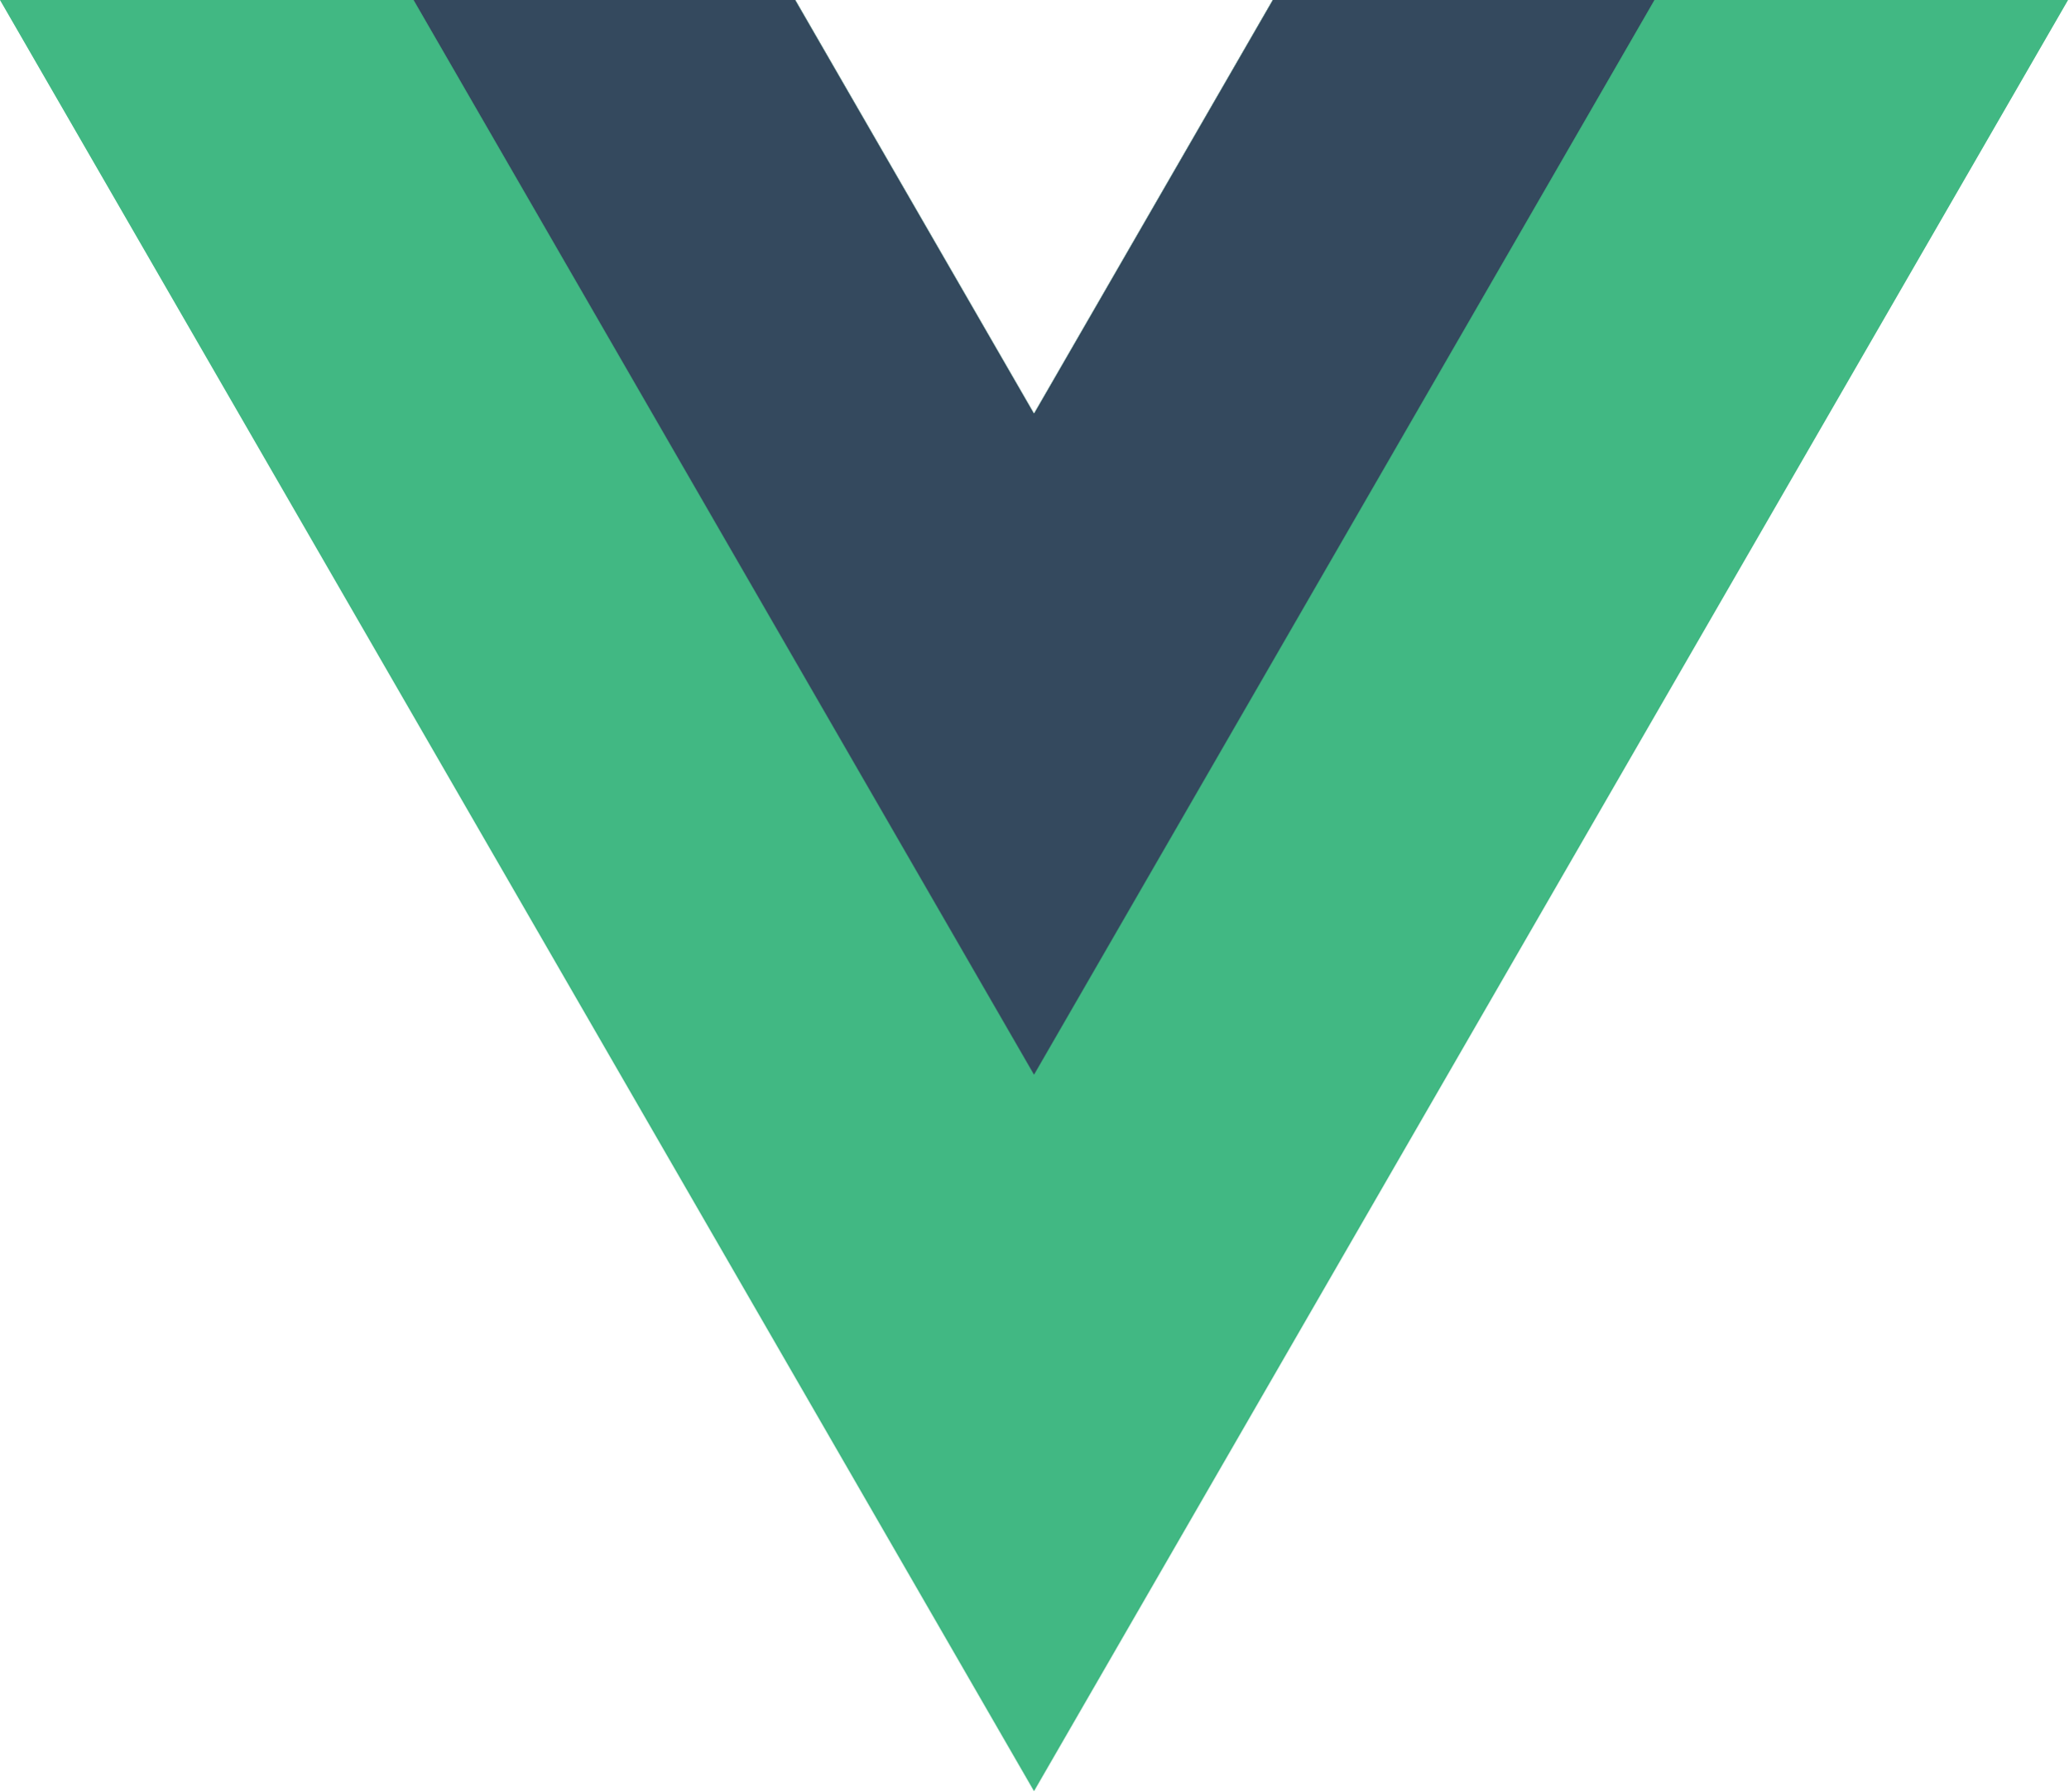
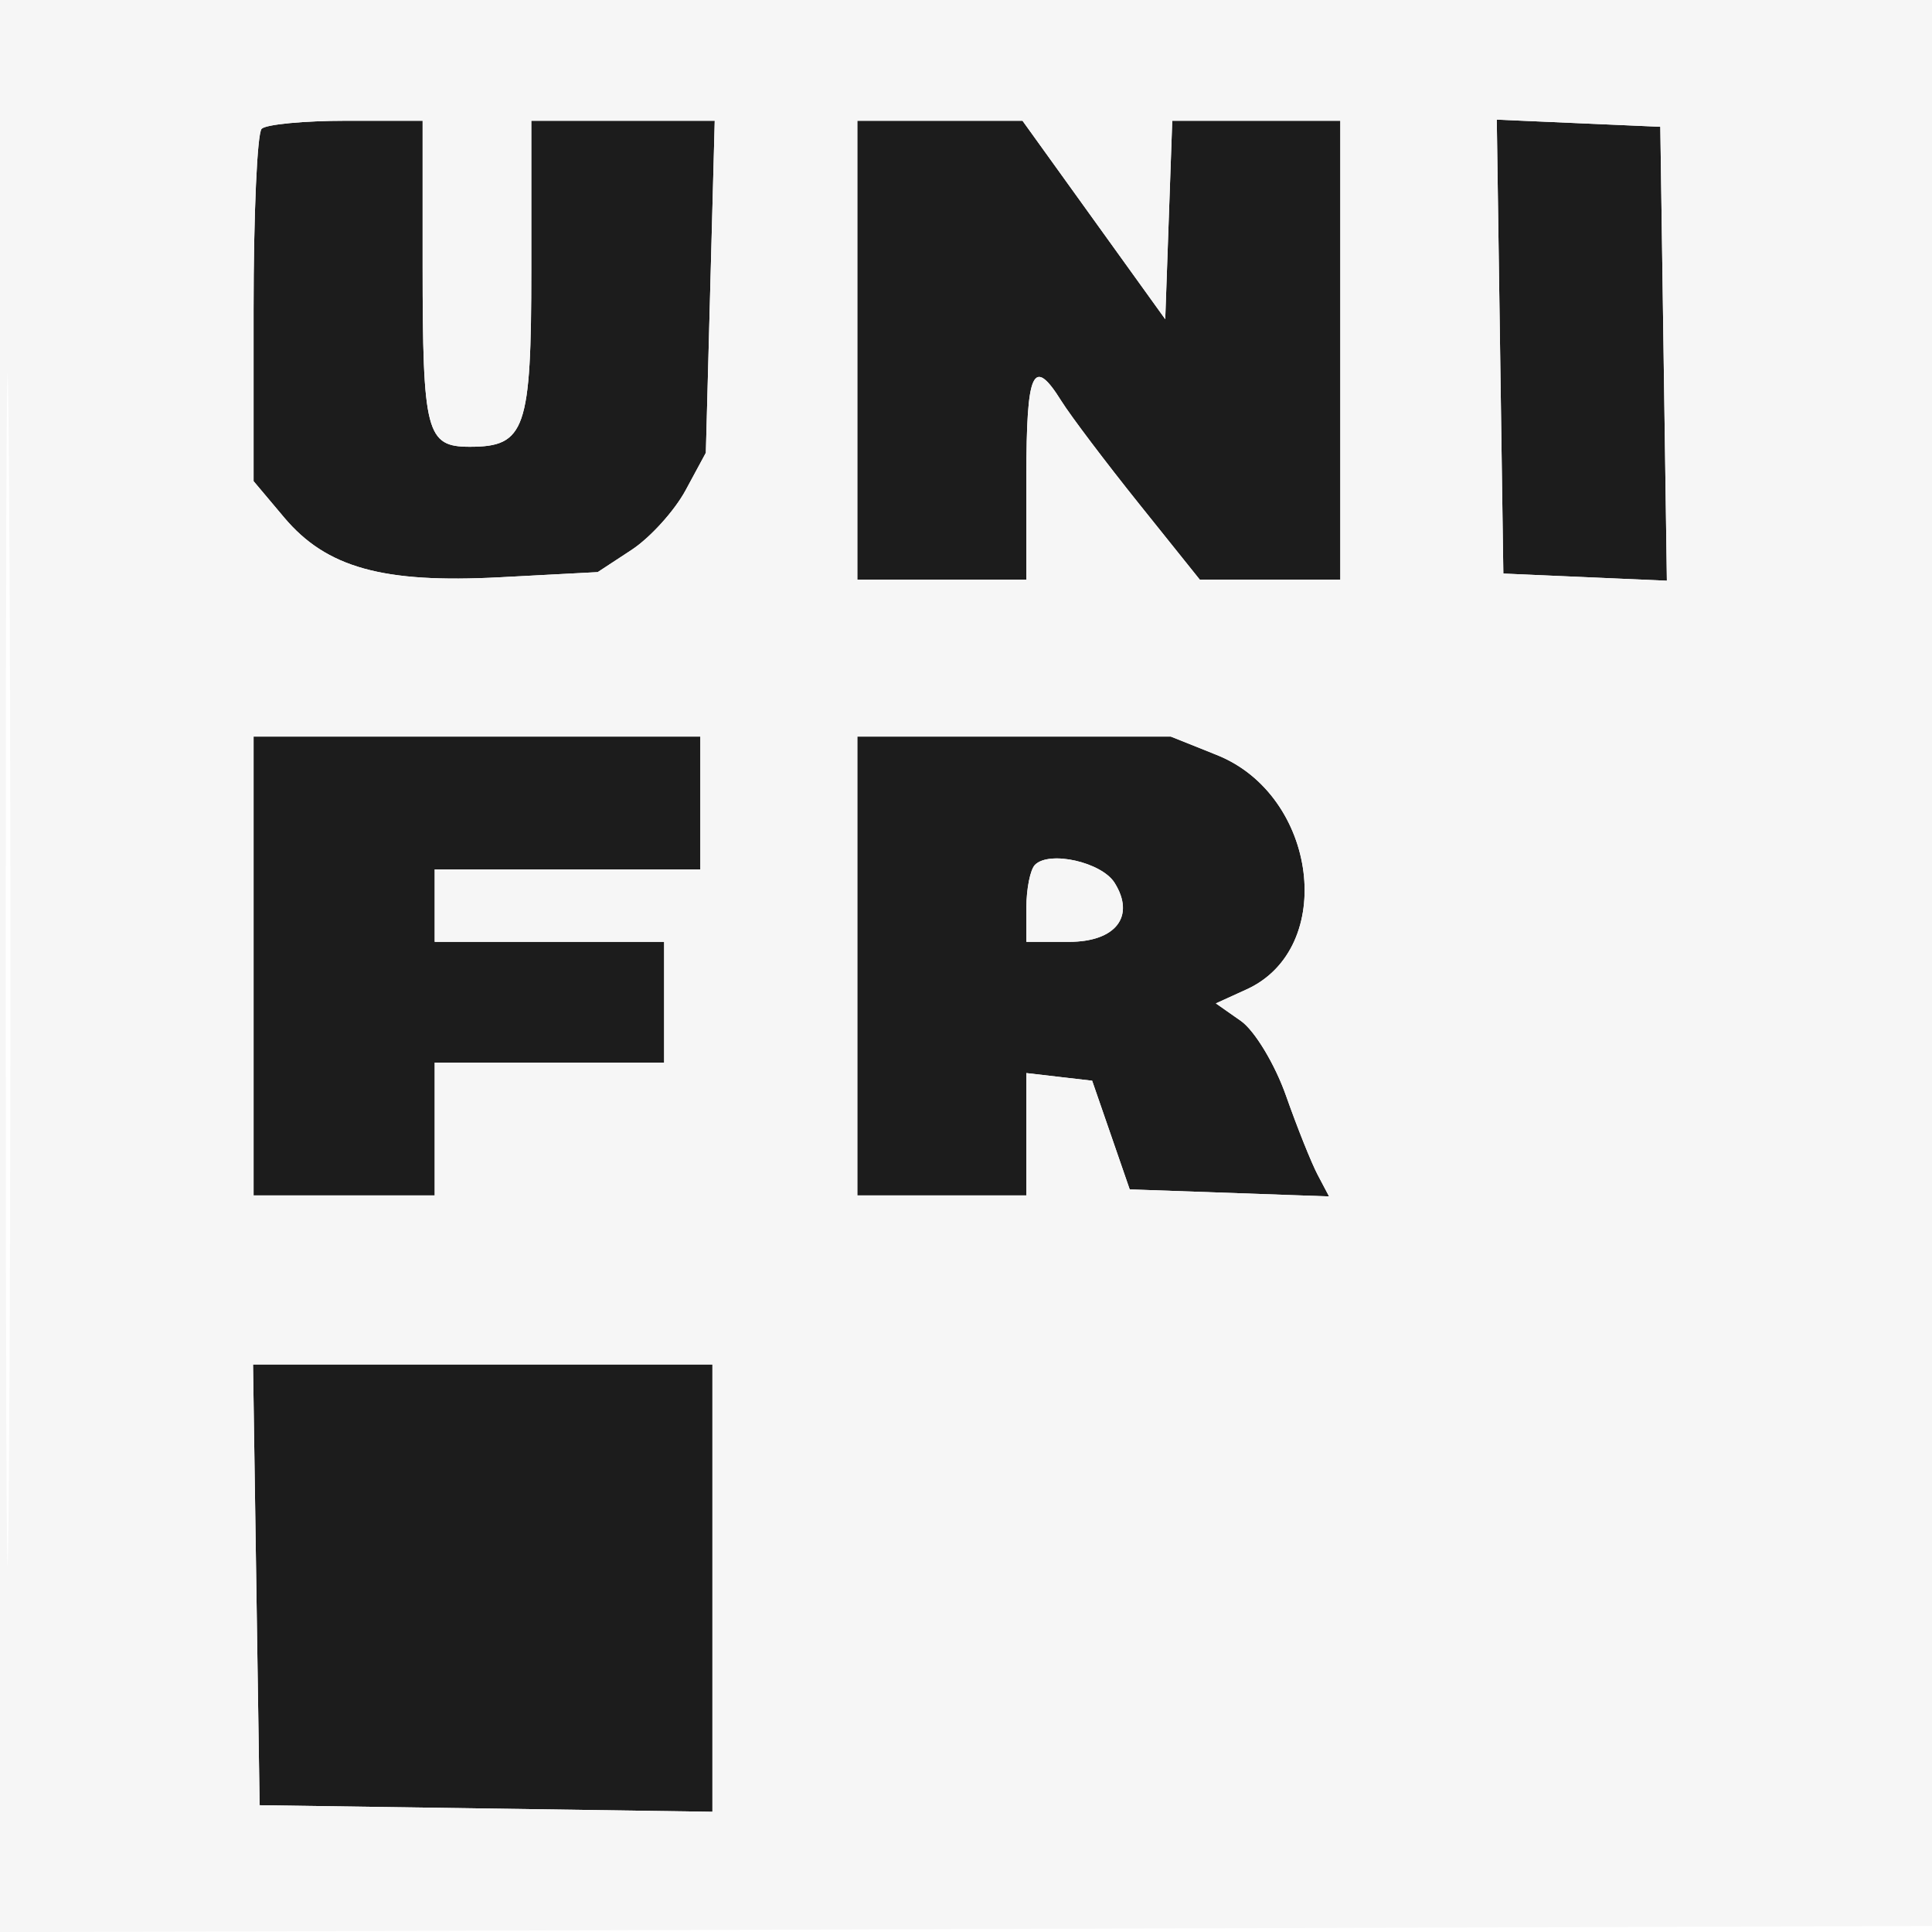
- <svg xmlns="http://www.w3.org/2000/svg" viewBox="0 0 261.76 226.69">
-   <path d="M161.096.001l-30.225 52.351L100.647.001H-.005l130.877 226.688L261.749.001z" fill="#41b883" />
-   <path d="M161.096.001l-30.225 52.351L100.647.001H52.346l78.526 136.01L209.398.001z" fill="#34495e" />
+ <svg xmlns="http://www.w3.org/2000/svg" width="160" height="160" viewBox="0 0 160 160" version="1.1">
+   <path d="M 21.667 10.667 C 21.300 11.033, 21 17.749, 21 25.590 L 21 39.847 23.533 42.857 C 27.035 47.018, 31.719 48.318, 41.375 47.809 L 49.500 47.380 52.301 45.542 C 53.842 44.530, 55.857 42.307, 56.779 40.602 L 58.455 37.500 58.823 23.750 L 59.192 10 51.596 10 L 44 10 44 22.300 C 44 35.579, 43.508 37, 38.907 37 C 35.301 37, 35 35.838, 35 21.918 L 35 10 28.667 10 C 25.183 10, 22.033 10.300, 21.667 10.667 M 71 29 L 71 48 78 48 L 85 48 85 39.500 C 85 30.678, 85.560 29.464, 87.901 33.214 C 88.662 34.431, 91.551 38.256, 94.321 41.714 L 99.359 48 105.179 48 L 111 48 111 29 L 111 10 104.040 10 L 97.081 10 96.790 18.217 L 96.500 26.434 90.589 18.217 L 84.679 10 77.839 10 L 71 10 71 29 M 124.228 28.704 L 124.500 47.500 131.272 47.796 L 138.044 48.092 137.772 29.296 L 137.500 10.500 130.728 10.204 L 123.956 9.908 124.228 28.704 M 21 80 L 21 99 28.500 99 L 36 99 36 93.500 L 36 88 45.500 88 L 55 88 55 83 L 55 78 45.500 78 L 36 78 36 75 L 36 72 47 72 L 58 72 58 66.500 L 58 61 39.500 61 L 21 61 21 80 M 71 80 L 71 99 78 99 L 85 99 85 93.934 L 85 88.867 87.724 89.184 L 90.447 89.500 92.003 94 L 93.558 98.500 101.813 98.791 L 110.068 99.082 109.123 97.291 C 108.603 96.306, 107.425 93.362, 106.505 90.748 C 105.586 88.135, 103.902 85.344, 102.763 84.547 L 100.693 83.097 103.236 81.938 C 110.727 78.525, 109.126 65.868, 100.781 62.529 L 96.960 61 83.980 61 L 71 61 71 80 M 85.713 71.621 C 85.321 72.013, 85 73.608, 85 75.167 L 85 78 88.531 78 C 92.407 78, 94.042 75.885, 92.308 73.114 C 91.237 71.402, 86.910 70.423, 85.713 71.621 M 21.227 131.250 L 21.500 149.500 40.250 149.772 L 59 150.044 59 131.522 L 59 113 39.977 113 L 20.955 113 21.227 131.250" stroke="none" fill="#1c1c1c" fill-rule="evenodd" />
+   <path d="M 0 80.006 L 0 160.012 80.250 159.756 L 160.500 159.500 160.756 79.750 L 161.012 0 80.506 0 L 0 0 0 80.006 M 0.477 80.500 C 0.477 124.500, 0.600 142.354, 0.750 120.176 C 0.900 97.997, 0.900 61.997, 0.750 40.176 C 0.599 18.354, 0.476 36.500, 0.477 80.500 M 21.667 10.667 C 21.300 11.033, 21 17.749, 21 25.590 L 21 39.847 23.533 42.857 C 27.035 47.018, 31.719 48.318, 41.375 47.809 L 49.500 47.380 52.301 45.542 C 53.842 44.530, 55.857 42.307, 56.779 40.602 L 58.455 37.500 58.823 23.750 L 59.192 10 51.596 10 L 44 10 44 22.300 C 44 35.579, 43.508 37, 38.907 37 C 35.301 37, 35 35.838, 35 21.918 L 35 10 28.667 10 C 25.183 10, 22.033 10.300, 21.667 10.667 M 71 29 L 71 48 78 48 L 85 48 85 39.500 C 85 30.678, 85.560 29.464, 87.901 33.214 C 88.662 34.431, 91.551 38.256, 94.321 41.714 L 99.359 48 105.179 48 L 111 48 111 29 L 111 10 104.040 10 L 97.081 10 96.790 18.217 L 96.500 26.434 90.589 18.217 L 84.679 10 77.839 10 L 71 10 71 29 M 124.228 28.704 L 124.500 47.500 131.272 47.796 L 138.044 48.092 137.772 29.296 L 137.500 10.500 130.728 10.204 L 123.956 9.908 124.228 28.704 M 21 80 L 21 99 28.500 99 L 36 99 36 93.500 L 36 88 45.500 88 L 55 88 55 83 L 55 78 45.500 78 L 36 78 36 75 L 36 72 47 72 L 58 72 58 66.500 L 58 61 39.500 61 L 21 61 21 80 M 71 80 L 71 99 78 99 L 85 99 85 93.934 L 85 88.867 87.724 89.184 L 90.447 89.500 92.003 94 L 93.558 98.500 101.813 98.791 L 110.068 99.082 109.123 97.291 C 108.603 96.306, 107.425 93.362, 106.505 90.748 C 105.586 88.135, 103.902 85.344, 102.763 84.547 L 100.693 83.097 103.236 81.938 C 110.727 78.525, 109.126 65.868, 100.781 62.529 L 96.960 61 83.980 61 L 71 61 71 80 M 85.713 71.621 C 85.321 72.013, 85 73.608, 85 75.167 L 85 78 88.531 78 C 92.407 78, 94.042 75.885, 92.308 73.114 C 91.237 71.402, 86.910 70.423, 85.713 71.621 M 21.227 131.250 L 21.500 149.500 40.250 149.772 L 59 150.044 59 131.522 L 59 113 39.977 113 L 20.955 113 21.227 131.250" stroke="none" fill="#f6f6f6" fill-rule="evenodd" />
</svg>
